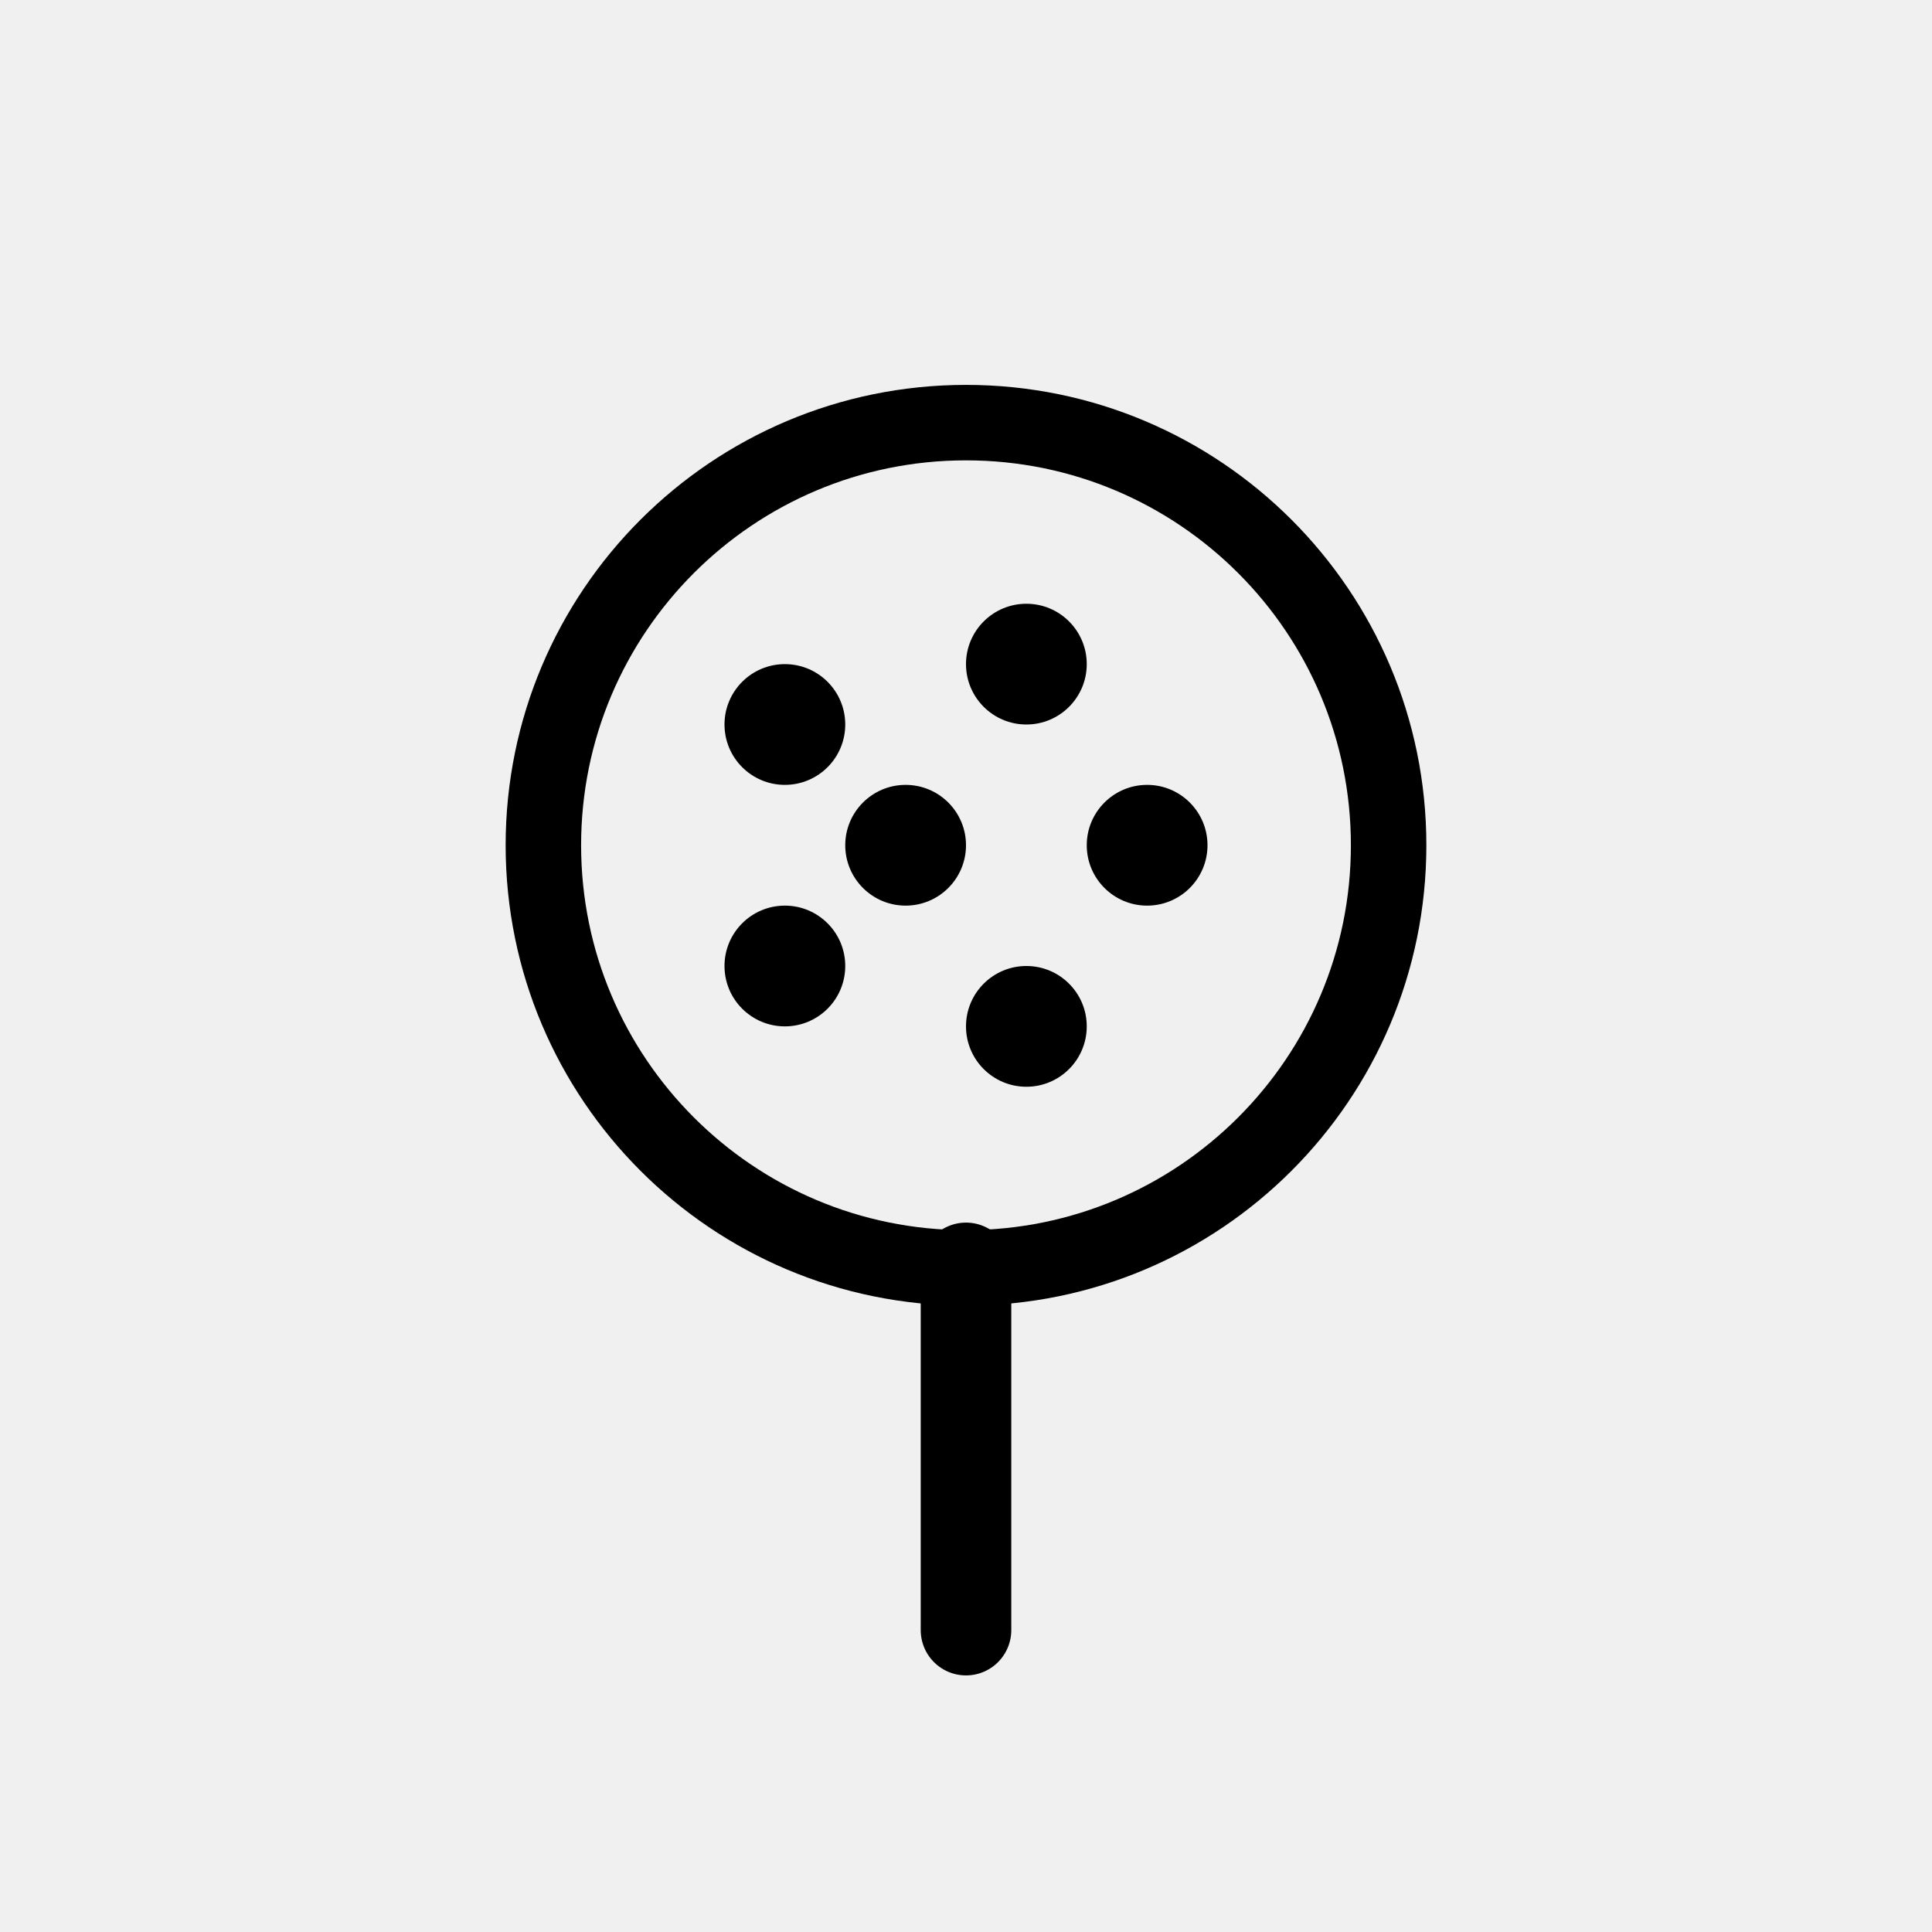
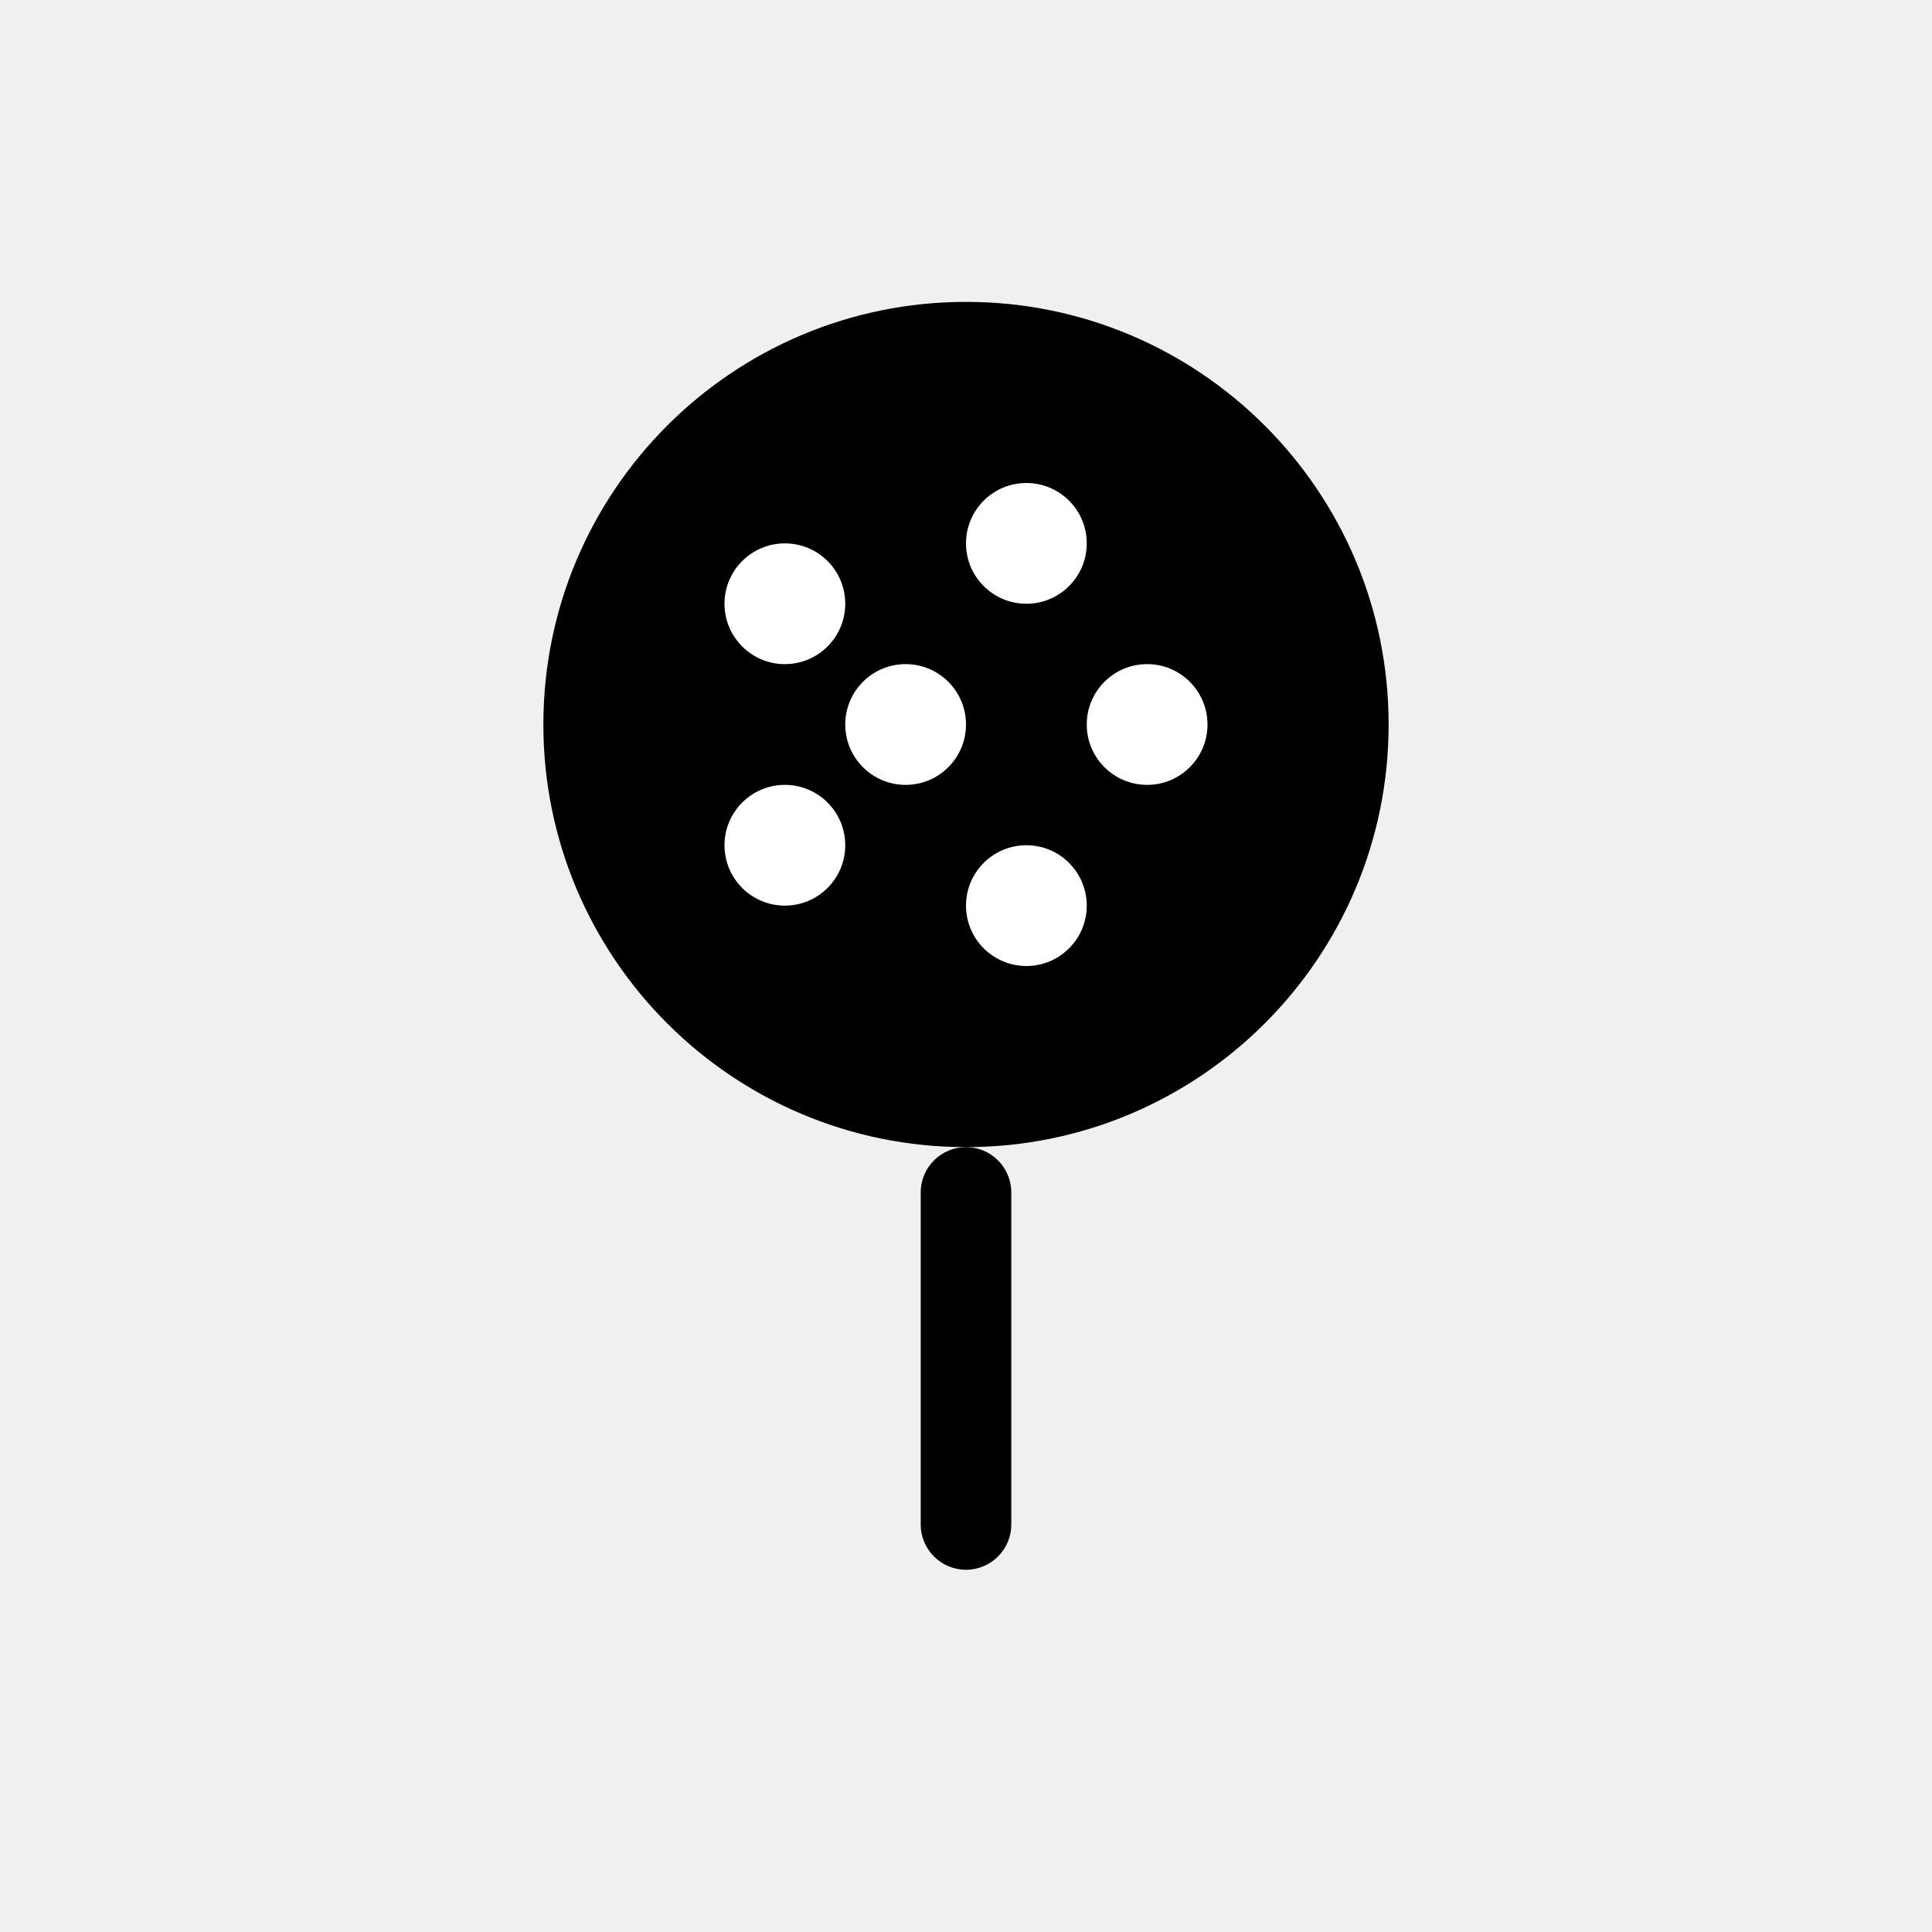
<svg xmlns="http://www.w3.org/2000/svg" width="64" height="64" viewBox="0 0 64 64">
-   <circle cx="32" cy="28" r="14" fill="none" stroke="currentColor" stroke-width="2.5" />
-   <circle cx="26" cy="24" r="2" fill="currentColor" />
-   <circle cx="34" cy="22" r="2" fill="currentColor" />
-   <circle cx="38" cy="28" r="2" fill="currentColor" />
-   <circle cx="34" cy="34" r="2" fill="currentColor" />
-   <circle cx="26" cy="32" r="2" fill="currentColor" />
-   <circle cx="30" cy="28" r="2" fill="currentColor" />
-   <line x1="32" y1="42" x2="32" y2="54" stroke="currentColor" stroke-width="3" stroke-linecap="round" />
+   <circle cx="32" cy="24" r="14" fill="black" />
+   <circle cx="26" cy="20" r="2" fill="white" />
+   <circle cx="34" cy="18" r="2" fill="white" />
+   <circle cx="38" cy="24" r="2" fill="white" />
+   <circle cx="34" cy="30" r="2" fill="white" />
+   <circle cx="26" cy="28" r="2" fill="white" />
+   <circle cx="30" cy="24" r="2" fill="white" />
+   <rect x="30.5" y="38" width="3" height="14" rx="1.5" fill="black" />
</svg>
